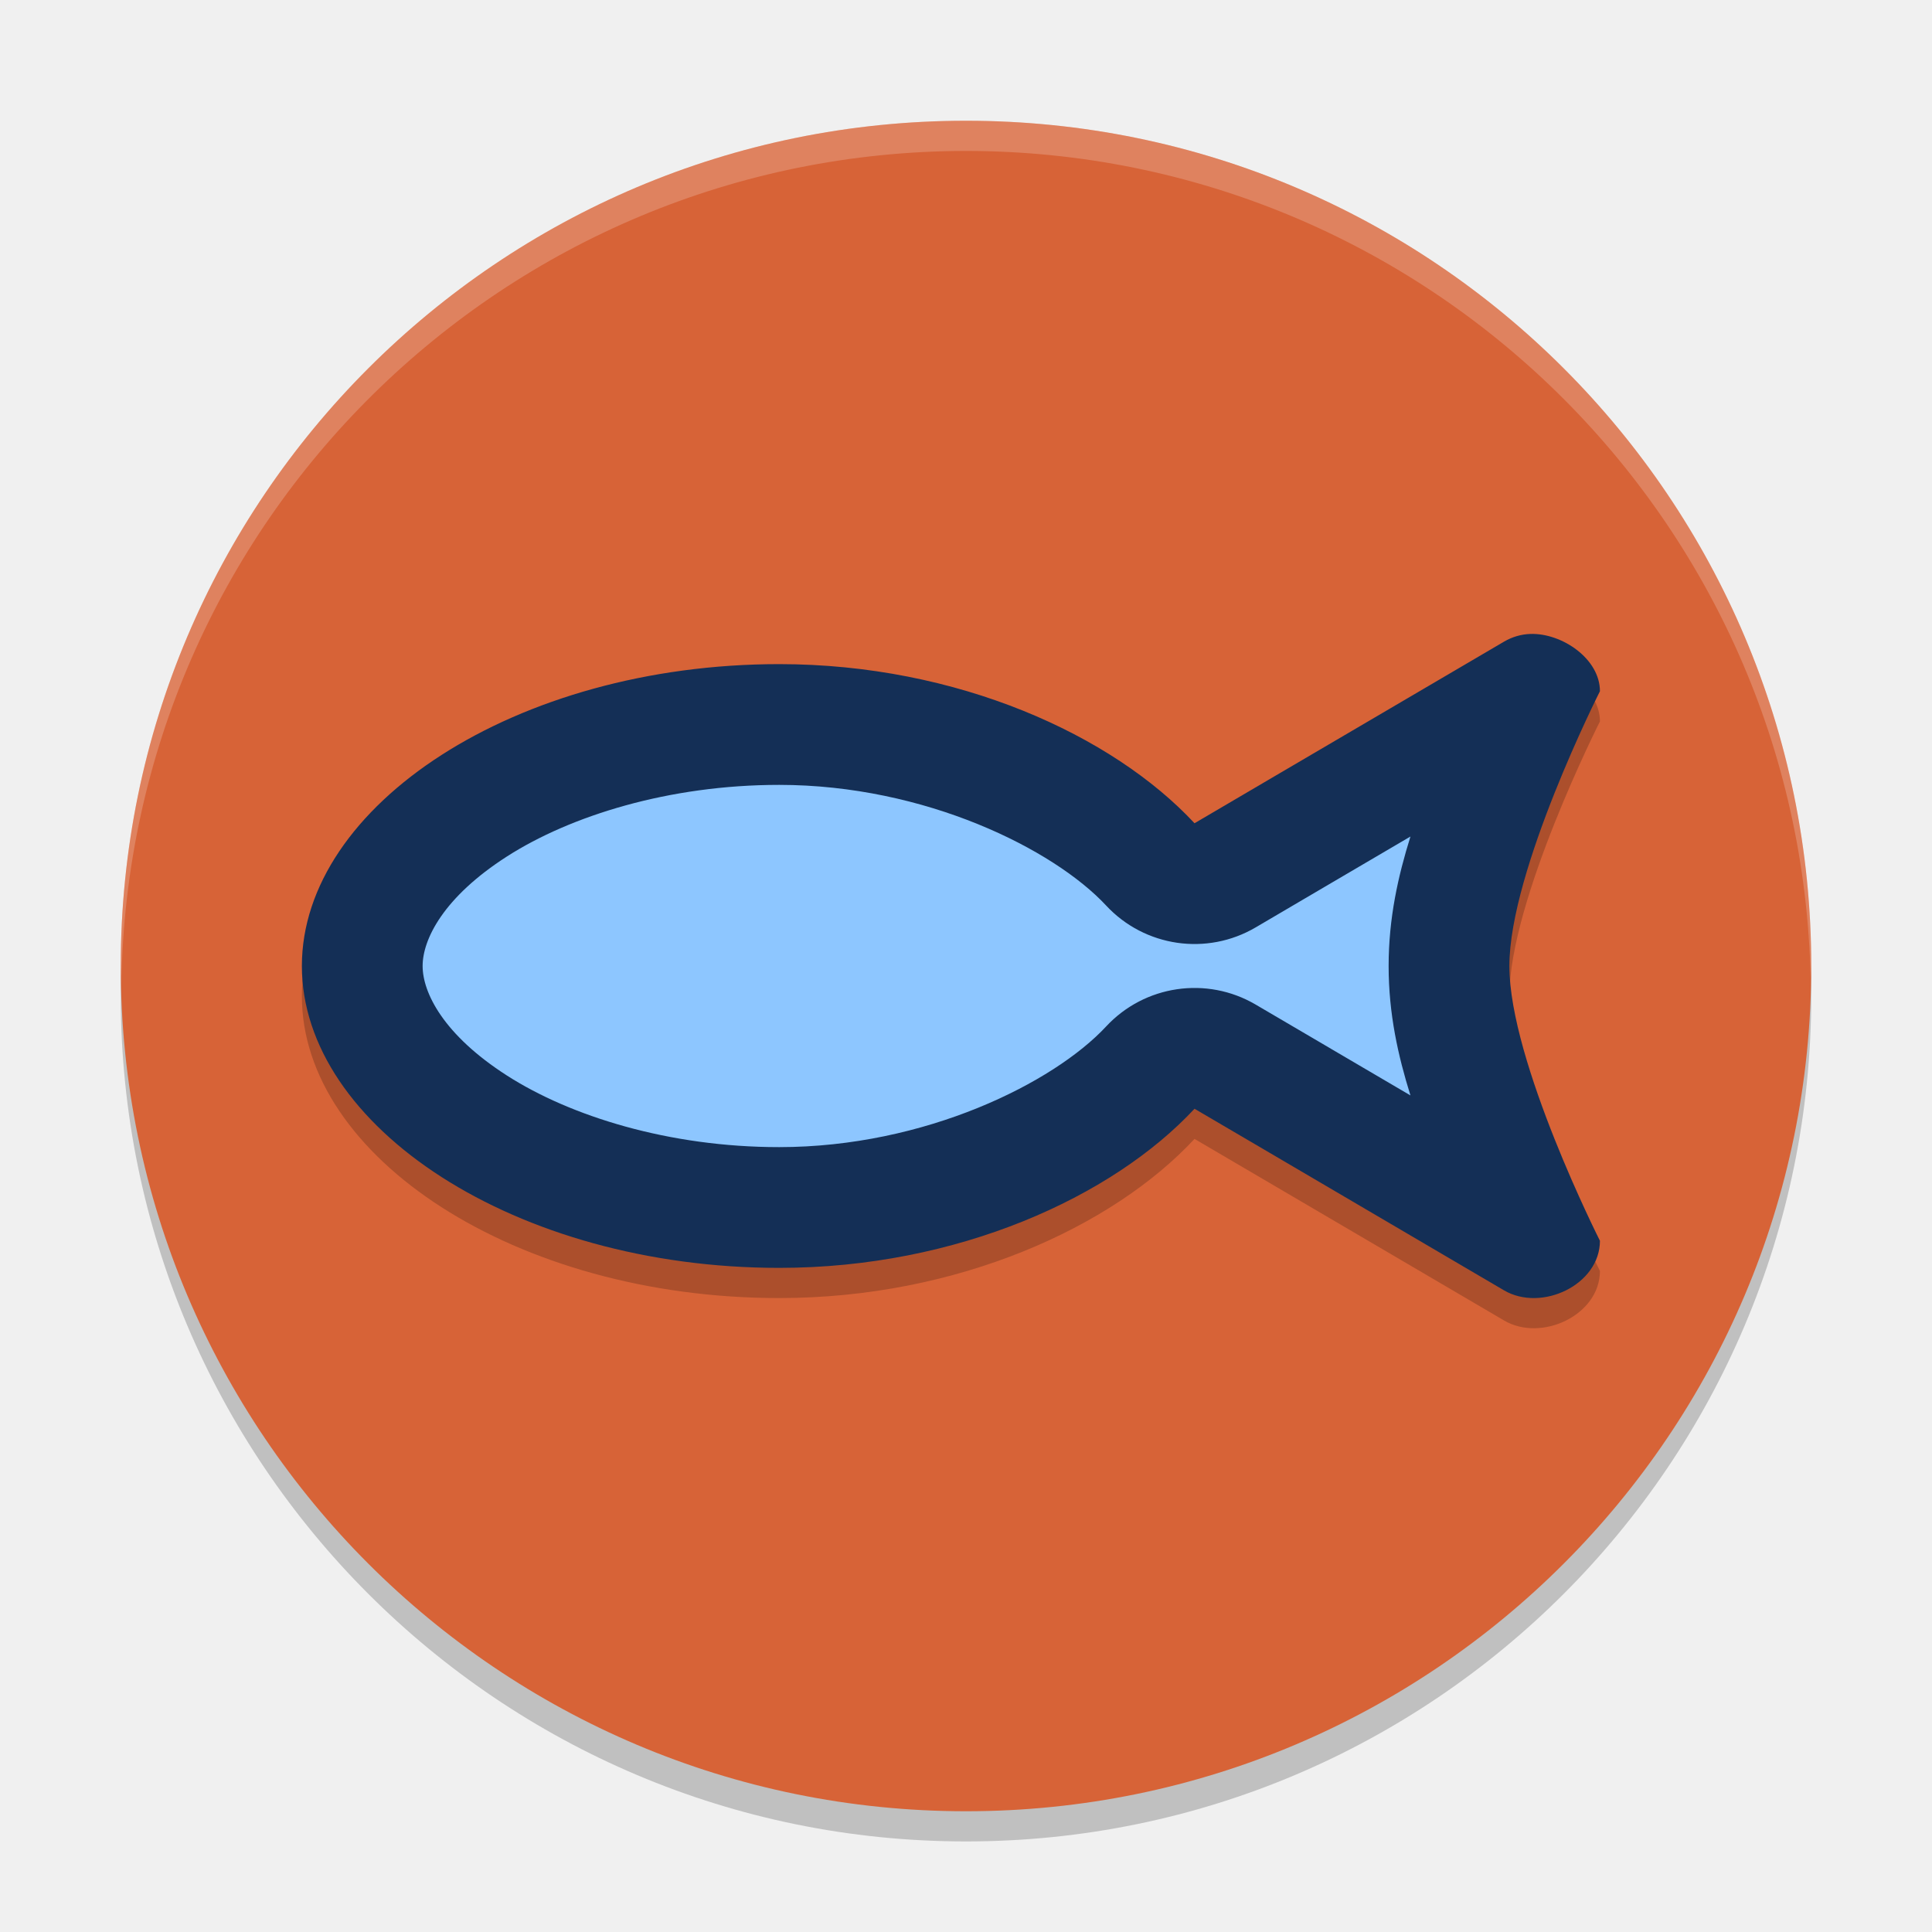
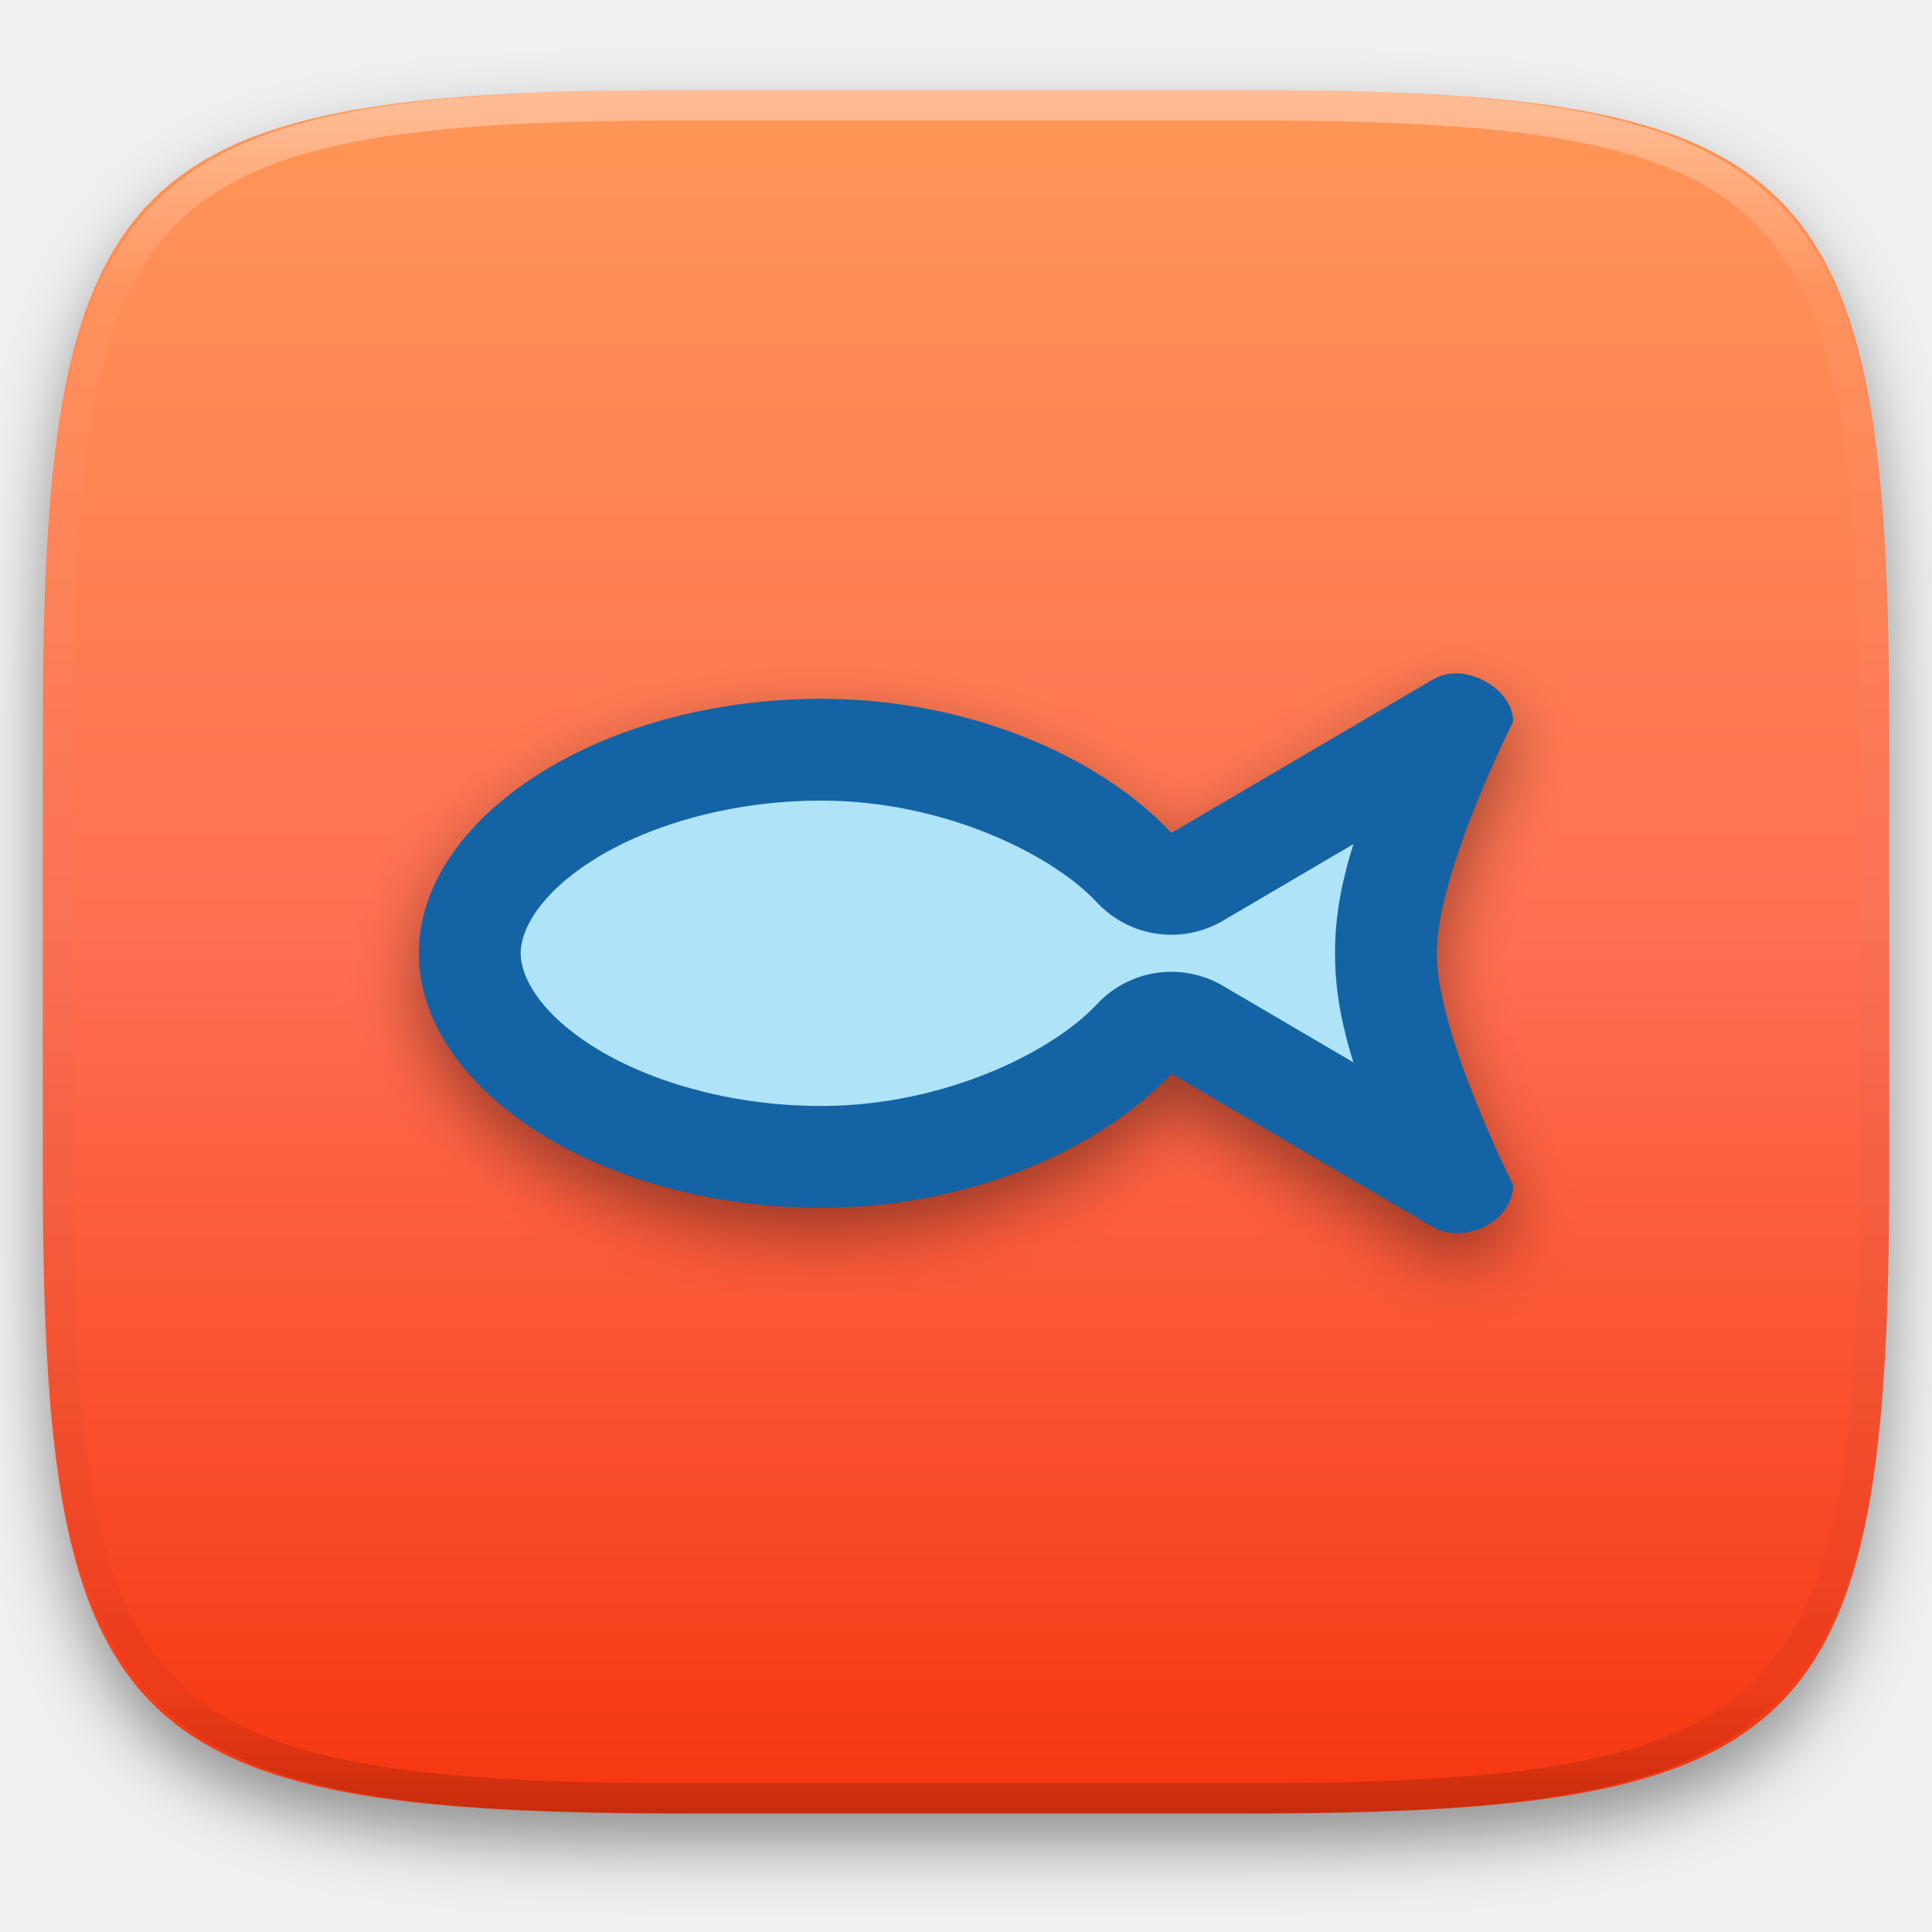
- <svg xmlns="http://www.w3.org/2000/svg" width="64" height="64" version="1">
-   <path style="opacity:0.2" d="M 60,33 A 28,28 0 0 1 32,61 28,28 0 0 1 4,33 28,28 0 0 1 32,5 28,28 0 0 1 60,33 Z" />
-   <path style="fill:#72a0d1;stroke:#000000;stroke-width:0;stroke-linecap:round;stroke-linejoin:round" d="m 49.076,24.935 -5.409,3.172 -2.54,1.49 A 2.8,2.8 0 0 1 37.66,29.089 C 35.667,26.945 31.089,24.998 25.7,24.998 c -3.985,0 -7.555,1.016 -9.929,2.461 C 13.398,28.904 12.4,30.535 12.4,31.998 c 0,1.463 0.998,3.095 3.371,4.539 2.373,1.445 5.943,2.461 9.929,2.461 5.389,0 9.967,-1.947 11.96,-4.091 a 2.8,2.8 0 0 1 3.467,-0.509 l 2.54,1.49 5.409,3.172 c -0.052,-0.139 -0.054,-0.113 -0.107,-0.257 C 48.226,36.771 47.4,34.422 47.4,31.998 c 0,-2.423 0.826,-4.773 1.57,-6.806 0.053,-0.144 0.054,-0.118 0.107,-0.257 z" />
-   <path d="M 60,32 A 28,28 0 0 1 32,60 28,28 0 0 1 4,32 28,28 0 0 1 32,4 28,28 0 0 1 60,32 Z" style="fill:#d76337" />
-   <path d="m 50.697,22.001 c -0.309,0.01 -0.608,0.098 -0.875,0.255 l -7.758,4.551 -2.495,1.463 C 36.855,25.351 31.716,23 25.811,23 17.079,23 10,27.684 10,33 10,38.315 17.079,43 25.811,43 c 5.905,0 11.044,-2.352 13.759,-5.272 l 2.495,1.463 7.758,4.551 C 51.066,44.473 53,43.562 53,42.102 c 0,0 -3,-5.933 -3,-9.103 0,-3.169 3,-9.1 3,-9.1 6.98e-4,-1.07 -1.25,-1.93 -2.303,-1.898 z" style="opacity:0.2" />
-   <path style="fill:#142f56" d="M 50.697 21 C 50.389 21.01 50.089 21.099 49.822 21.256 L 42.064 25.807 L 39.57 27.271 C 36.855 24.352 31.716 22 25.811 22 C 17.079 22 10 26.685 10 32 C 10 37.315 17.079 42 25.811 42 C 31.716 42 36.855 39.648 39.57 36.729 L 42.064 38.191 L 49.822 42.744 C 51.066 43.473 53 42.561 53 41.102 C 53 41.102 50 35.169 50 32 C 50 28.831 53 22.898 53 22.898 C 53.001 21.829 51.75 20.968 50.697 21 z" />
-   <path style="fill:#8dc6ff" d="M 25.811 26 C 22.16 26 18.894 27.024 16.791 28.373 C 14.688 29.722 14 31.118 14 32 C 14 32.882 14.688 34.278 16.791 35.627 C 18.894 36.976 22.16 38 25.811 38 C 30.654 38 34.911 35.865 36.641 34.004 A 4 4 0 0 1 41.594 33.277 L 44.088 34.74 A 4 4 0 0 0 44.09 34.742 L 46.723 36.287 C 46.315 34.983 46 33.587 46 32 C 46 30.412 46.315 29.016 46.723 27.711 L 44.09 29.256 L 41.596 30.721 A 4 4 0 0 1 36.641 29.996 C 34.911 28.136 30.654 26 25.811 26 z" />
-   <path style="fill:#ffffff;opacity:0.2" d="M 32 4 A 28 28 0 0 0 4 32 A 28 28 0 0 0 4.021 32.586 A 28 28 0 0 1 32 5 A 28 28 0 0 1 59.979 32.414 A 28 28 0 0 0 60 32 A 28 28 0 0 0 32 4 z" />
+ <svg xmlns="http://www.w3.org/2000/svg" style="isolation:isolate" viewBox="0 0 256 256" width="256" height="256">
+   <defs>
+     <clipPath id="_clipPath_JAWDNNPFOFjAQ2e8YRlADkif4fAtGUJ0">
+       <rect width="256" height="256" />
+     </clipPath>
+   </defs>
+   <g clip-path="url(#_clipPath_JAWDNNPFOFjAQ2e8YRlADkif4fAtGUJ0)">
+     <defs>
+       <filter id="d5D8EeSSrI31iWSmf8kTFEdVmohj1rkW" x="-200%" y="-200%" width="400%" height="400%" filterUnits="objectBoundingBox" color-interpolation-filters="sRGB">
+         <feGaussianBlur in="SourceGraphic" stdDeviation="4.294" />
+         <feOffset dx="0" dy="4" result="pf_100_offsetBlur" />
+         <feFlood flood-color="#000000" flood-opacity="0.4" />
+         <feComposite in2="pf_100_offsetBlur" operator="in" result="pf_100_dropShadow" />
+         <feBlend in="SourceGraphic" in2="pf_100_dropShadow" mode="normal" />
+       </filter>
+     </defs>
+     <g filter="url(#d5D8EeSSrI31iWSmf8kTFEdVmohj1rkW)">
+       <linearGradient id="_lgradient_0" x1="0" y1="0" x2="-1.8369701987210297e-16" y2="1" gradientTransform="matrix(244.648,0,0,228.338,5.68,11.95)" gradientUnits="userSpaceOnUse">
+         <stop offset="0%" stop-opacity="1" style="stop-color:rgb(255,151,87)" />
+         <stop offset="50%" stop-opacity="1" style="stop-color:rgb(255,110,81)" />
+         <stop offset="100%" stop-opacity="1" style="stop-color:rgb(245,53,15)" />
+       </linearGradient>
+       <path d=" M 165.689 11.95 C 239.745 11.95 250.328 22.507 250.328 96.494 L 250.328 155.745 C 250.328 229.731 239.745 240.288 165.689 240.288 L 90.319 240.288 C 16.264 240.288 5.68 229.731 5.68 155.745 L 5.68 96.494 C 5.68 22.507 16.264 11.95 90.319 11.95 L 165.689 11.95 Z " id="shape" fill="url(#_lgradient_0)" />
+     </g>
+     <g opacity="0.4">
+       <linearGradient id="_lgradient_1" x1="0.517" y1="0" x2="0.517" y2="1" gradientTransform="matrix(244.65,0,0,228.34,5.68,11.95)" gradientUnits="userSpaceOnUse">
+         <stop offset="0%" stop-opacity="1" style="stop-color:rgb(255,255,255)" />
+         <stop offset="12.5%" stop-opacity="0.098" style="stop-color:rgb(255,255,255)" />
+         <stop offset="92.5%" stop-opacity="0.098" style="stop-color:rgb(0,0,0)" />
+         <stop offset="100%" stop-opacity="0.498" style="stop-color:rgb(0,0,0)" />
+       </linearGradient>
+       <path d=" M 165.068 11.951 C 169.396 11.941 173.724 11.991 178.052 12.089 C 181.927 12.167 185.803 12.315 189.678 12.541 C 193.131 12.737 196.583 13.022 200.026 13.395 C 203.085 13.73 206.144 14.181 209.174 14.741 C 211.889 15.243 214.574 15.881 217.22 16.657 C 219.62 17.355 221.971 18.219 224.243 19.241 C 226.358 20.184 228.384 21.304 230.302 22.591 C 232.142 23.829 233.863 25.244 235.437 26.806 C 237.001 28.378 238.417 30.088 239.656 31.925 C 240.945 33.841 242.066 35.865 243.02 37.967 C 244.043 40.247 244.909 42.585 245.617 44.972 C 246.394 47.615 247.034 50.297 247.535 53.009 C 248.096 56.035 248.548 59.081 248.883 62.136 C 249.257 65.575 249.542 69.014 249.739 72.462 C 249.965 76.323 250.112 80.194 250.201 84.055 C 250.289 88.378 250.339 92.701 250.329 97.014 L 250.329 155.226 C 250.339 159.549 250.289 163.862 250.201 168.185 C 250.112 172.056 249.965 175.917 249.739 179.778 C 249.542 183.226 249.257 186.675 248.883 190.104 C 248.548 193.159 248.096 196.215 247.535 199.241 C 247.034 201.943 246.394 204.625 245.617 207.268 C 244.909 209.655 244.043 212.003 243.02 214.273 C 242.066 216.385 240.945 218.399 239.656 220.315 C 238.417 222.152 237.001 223.872 235.437 225.434 C 233.863 226.996 232.142 228.411 230.302 229.649 C 228.384 230.936 226.358 232.056 224.243 232.999 C 221.971 234.021 219.62 234.885 217.22 235.593 C 214.574 236.369 211.889 237.007 209.174 237.499 C 206.144 238.068 203.085 238.51 200.026 238.845 C 196.583 239.218 193.131 239.503 189.678 239.699 C 185.803 239.925 181.927 240.073 178.052 240.161 C 173.724 240.249 169.396 240.299 165.068 240.289 L 90.942 240.289 C 86.614 240.299 82.286 240.249 77.958 240.161 C 74.083 240.073 70.207 239.925 66.332 239.699 C 62.879 239.503 59.427 239.218 55.984 238.845 C 52.925 238.51 49.866 238.068 46.836 237.499 C 44.121 237.007 41.436 236.369 38.79 235.593 C 36.39 234.885 34.039 234.021 31.767 232.999 C 29.652 232.056 27.626 230.936 25.708 229.649 C 23.868 228.411 22.147 226.996 20.573 225.434 C 19.009 223.872 17.593 222.152 16.354 220.315 C 15.065 218.399 13.944 216.385 12.99 214.273 C 11.967 212.003 11.101 209.655 10.393 207.268 C 9.616 204.625 8.976 201.943 8.475 199.241 C 7.914 196.215 7.462 193.159 7.127 190.104 C 6.753 186.675 6.468 183.226 6.271 179.778 C 6.045 175.917 5.898 172.056 5.809 168.185 C 5.721 163.862 5.671 159.549 5.681 155.226 L 5.681 97.014 C 5.671 92.701 5.721 88.378 5.809 84.055 C 5.898 80.194 6.045 76.323 6.271 72.462 C 6.468 69.014 6.753 65.575 7.127 62.136 C 7.462 59.081 7.914 56.035 8.475 53.009 C 8.976 50.297 9.616 47.615 10.393 44.972 C 11.101 42.585 11.967 40.247 12.99 37.967 C 13.944 35.865 15.065 33.841 16.354 31.925 C 17.593 30.088 19.009 28.378 20.573 26.806 C 22.147 25.244 23.868 23.829 25.708 22.591 C 27.626 21.304 29.652 20.184 31.767 19.241 C 34.039 18.219 36.39 17.355 38.79 16.657 C 41.436 15.881 44.121 15.243 46.836 14.741 C 49.866 14.181 52.925 13.73 55.984 13.395 C 59.427 13.022 62.879 12.737 66.332 12.541 C 70.207 12.315 74.083 12.167 77.958 12.089 C 82.286 11.991 86.614 11.941 90.942 11.951 L 165.068 11.951 Z  M 165.078 15.96 C 169.376 15.95 173.675 15.999 177.973 16.087 C 181.8 16.176 185.626 16.323 189.452 16.539 C 192.836 16.736 196.219 17.011 199.583 17.384 C 202.554 17.699 205.515 18.131 208.446 18.681 C 211.023 19.153 213.58 19.762 216.099 20.499 C 218.322 21.147 220.495 21.953 222.6 22.896 C 224.509 23.751 226.338 24.763 228.069 25.922 C 229.692 27.013 231.207 28.26 232.594 29.646 C 233.981 31.031 235.23 32.544 236.332 34.165 C 237.492 35.894 238.506 37.712 239.361 39.608 C 240.306 41.72 241.112 43.892 241.761 46.102 C 242.509 48.617 243.109 51.162 243.591 53.736 C 244.132 56.664 244.565 59.611 244.889 62.578 C 245.263 65.938 245.539 69.308 245.735 72.688 C 245.952 76.51 246.109 80.322 246.188 84.144 C 246.276 88.437 246.325 92.721 246.325 97.014 C 246.325 97.014 246.325 97.014 246.325 97.014 L 246.325 155.226 C 246.325 155.226 246.325 155.226 246.325 155.226 C 246.325 159.519 246.276 163.803 246.188 168.096 C 246.109 171.918 245.952 175.74 245.735 179.552 C 245.539 182.932 245.263 186.302 244.889 189.672 C 244.565 192.629 244.132 195.576 243.591 198.504 C 243.109 201.078 242.509 203.623 241.761 206.138 C 241.112 208.358 240.306 210.52 239.361 212.632 C 238.506 214.528 237.492 216.356 236.332 218.075 C 235.23 219.706 233.981 221.219 232.594 222.604 C 231.207 223.98 229.692 225.227 228.069 226.318 C 226.338 227.477 224.509 228.489 222.6 229.344 C 220.495 230.297 218.322 231.093 216.099 231.741 C 213.58 232.478 211.023 233.087 208.446 233.559 C 205.515 234.109 202.554 234.541 199.583 234.865 C 196.219 235.229 192.836 235.514 189.452 235.701 C 185.626 235.917 181.8 236.074 177.973 236.153 C 173.675 236.251 169.376 236.29 165.078 236.29 C 165.078 236.29 165.078 236.29 165.068 236.29 L 90.942 236.29 C 90.932 236.29 90.932 236.29 90.932 236.29 C 86.634 236.29 82.335 236.251 78.037 236.153 C 74.21 236.074 70.384 235.917 66.558 235.701 C 63.174 235.514 59.791 235.229 56.427 234.865 C 53.456 234.541 50.495 234.109 47.564 233.559 C 44.987 233.087 42.43 232.478 39.911 231.741 C 37.688 231.093 35.515 230.297 33.41 229.344 C 31.501 228.489 29.672 227.477 27.941 226.318 C 26.318 225.227 24.803 223.98 23.416 222.604 C 22.029 221.219 20.78 219.706 19.678 218.075 C 18.518 216.356 17.504 214.528 16.649 212.632 C 15.704 210.52 14.898 208.358 14.249 206.138 C 13.501 203.623 12.901 201.078 12.419 198.504 C 11.878 195.576 11.445 192.629 11.121 189.672 C 10.747 186.302 10.472 182.932 10.275 179.552 C 10.058 175.74 9.901 171.918 9.822 168.096 C 9.734 163.803 9.685 159.519 9.685 155.226 C 9.685 155.226 9.685 155.226 9.685 155.226 L 9.685 97.014 C 9.685 97.014 9.685 97.014 9.685 97.014 C 9.685 92.721 9.734 88.437 9.822 84.144 C 9.901 80.322 10.058 76.51 10.275 72.688 C 10.472 69.308 10.747 65.938 11.121 62.578 C 11.445 59.611 11.878 56.664 12.419 53.736 C 12.901 51.162 13.501 48.617 14.249 46.102 C 14.898 43.892 15.704 41.72 16.649 39.608 C 17.504 37.712 18.518 35.894 19.678 34.165 C 20.78 32.544 22.029 31.031 23.416 29.646 C 24.803 28.26 26.318 27.013 27.941 25.922 C 29.672 24.763 31.501 23.751 33.41 22.896 C 35.515 21.953 37.688 21.147 39.911 20.499 C 42.43 19.762 44.987 19.153 47.564 18.681 C 50.495 18.131 53.456 17.699 56.427 17.384 C 59.791 17.011 63.174 16.736 66.558 16.539 C 70.384 16.323 74.21 16.176 78.037 16.087 C 82.335 15.999 86.634 15.95 90.932 15.96 C 90.932 15.96 90.932 15.96 90.942 15.96 L 165.068 15.96 C 165.078 15.96 165.078 15.96 165.078 15.96 Z " fill-rule="evenodd" id="highlight" fill="url(#_lgradient_1)" />
+     </g>
+     <g id="etr">
+       <defs>
+         <filter id="w58zZOwMhTADpw3hIDLo9x2Azre5gLu4" x="-200%" y="-200%" width="400%" height="400%" filterUnits="objectBoundingBox" color-interpolation-filters="sRGB">
+           <feGaussianBlur stdDeviation="4.294" />
+         </filter>
+       </defs>
+       <g opacity="0.4" filter="url(#w58zZOwMhTADpw3hIDLo9x2Azre5gLu4)">
+         <path d=" M 192.735 92.597 C 191.695 92.63 190.684 92.928 189.783 93.458 L 163.624 108.806 L 155.212 113.74 C 146.057 103.894 128.728 95.967 108.815 95.967 C 79.37 95.967 55.5 111.763 55.5 129.686 C 55.5 147.609 79.37 163.408 108.815 163.408 C 128.728 163.408 146.057 155.478 155.212 145.632 L 163.624 150.566 L 189.783 165.914 C 193.978 168.374 200.5 165.303 200.5 160.382 C 200.5 160.382 190.384 140.374 190.384 129.686 C 190.384 118.998 200.5 98.999 200.5 98.999 C 200.502 95.392 196.284 92.49 192.735 92.597 Z " id="Path" fill="rgb(0,0,0)" />
+       </g>
+       <path d=" M 192.735 89.222 C 191.695 89.255 190.685 89.555 189.784 90.085 L 163.624 105.431 L 155.214 110.37 C 146.059 100.524 128.728 92.594 108.815 92.594 C 79.37 92.594 55.5 108.392 55.5 126.315 C 55.5 144.238 79.37 160.036 108.815 160.036 C 128.728 160.036 146.059 152.107 155.214 142.26 L 163.624 147.193 L 189.784 162.546 C 193.979 165.005 200.5 161.928 200.5 157.007 C 200.5 157.007 190.384 137.003 190.384 126.315 C 190.384 115.628 200.5 95.624 200.5 95.624 C 200.502 92.017 196.283 89.115 192.735 89.222 Z " id="Path" fill="rgb(20,99,165)" />
+       <path d=" M 108.815 106.083 C 96.504 106.083 85.491 109.536 78.4 114.085 C 71.309 118.634 68.988 123.342 68.988 126.315 C 68.988 129.289 71.309 133.997 78.4 138.546 C 85.491 143.095 96.504 146.548 108.815 146.548 C 125.147 146.548 139.501 139.347 145.335 133.073 C 149.64 128.443 156.583 127.424 162.037 130.623 L 170.448 135.556 C 170.45 135.558 170.452 135.56 170.454 135.562 L 179.332 140.772 C 177.959 136.373 176.895 131.667 176.895 126.315 C 176.895 120.962 177.958 116.253 179.332 111.852 L 170.454 117.062 L 162.044 122.001 C 156.59 125.205 149.643 124.189 145.335 119.558 C 139.501 113.284 125.147 106.083 108.815 106.083 Z " id="Path" fill="rgb(174,227,248)" />
+     </g>
+   </g>
</svg>
